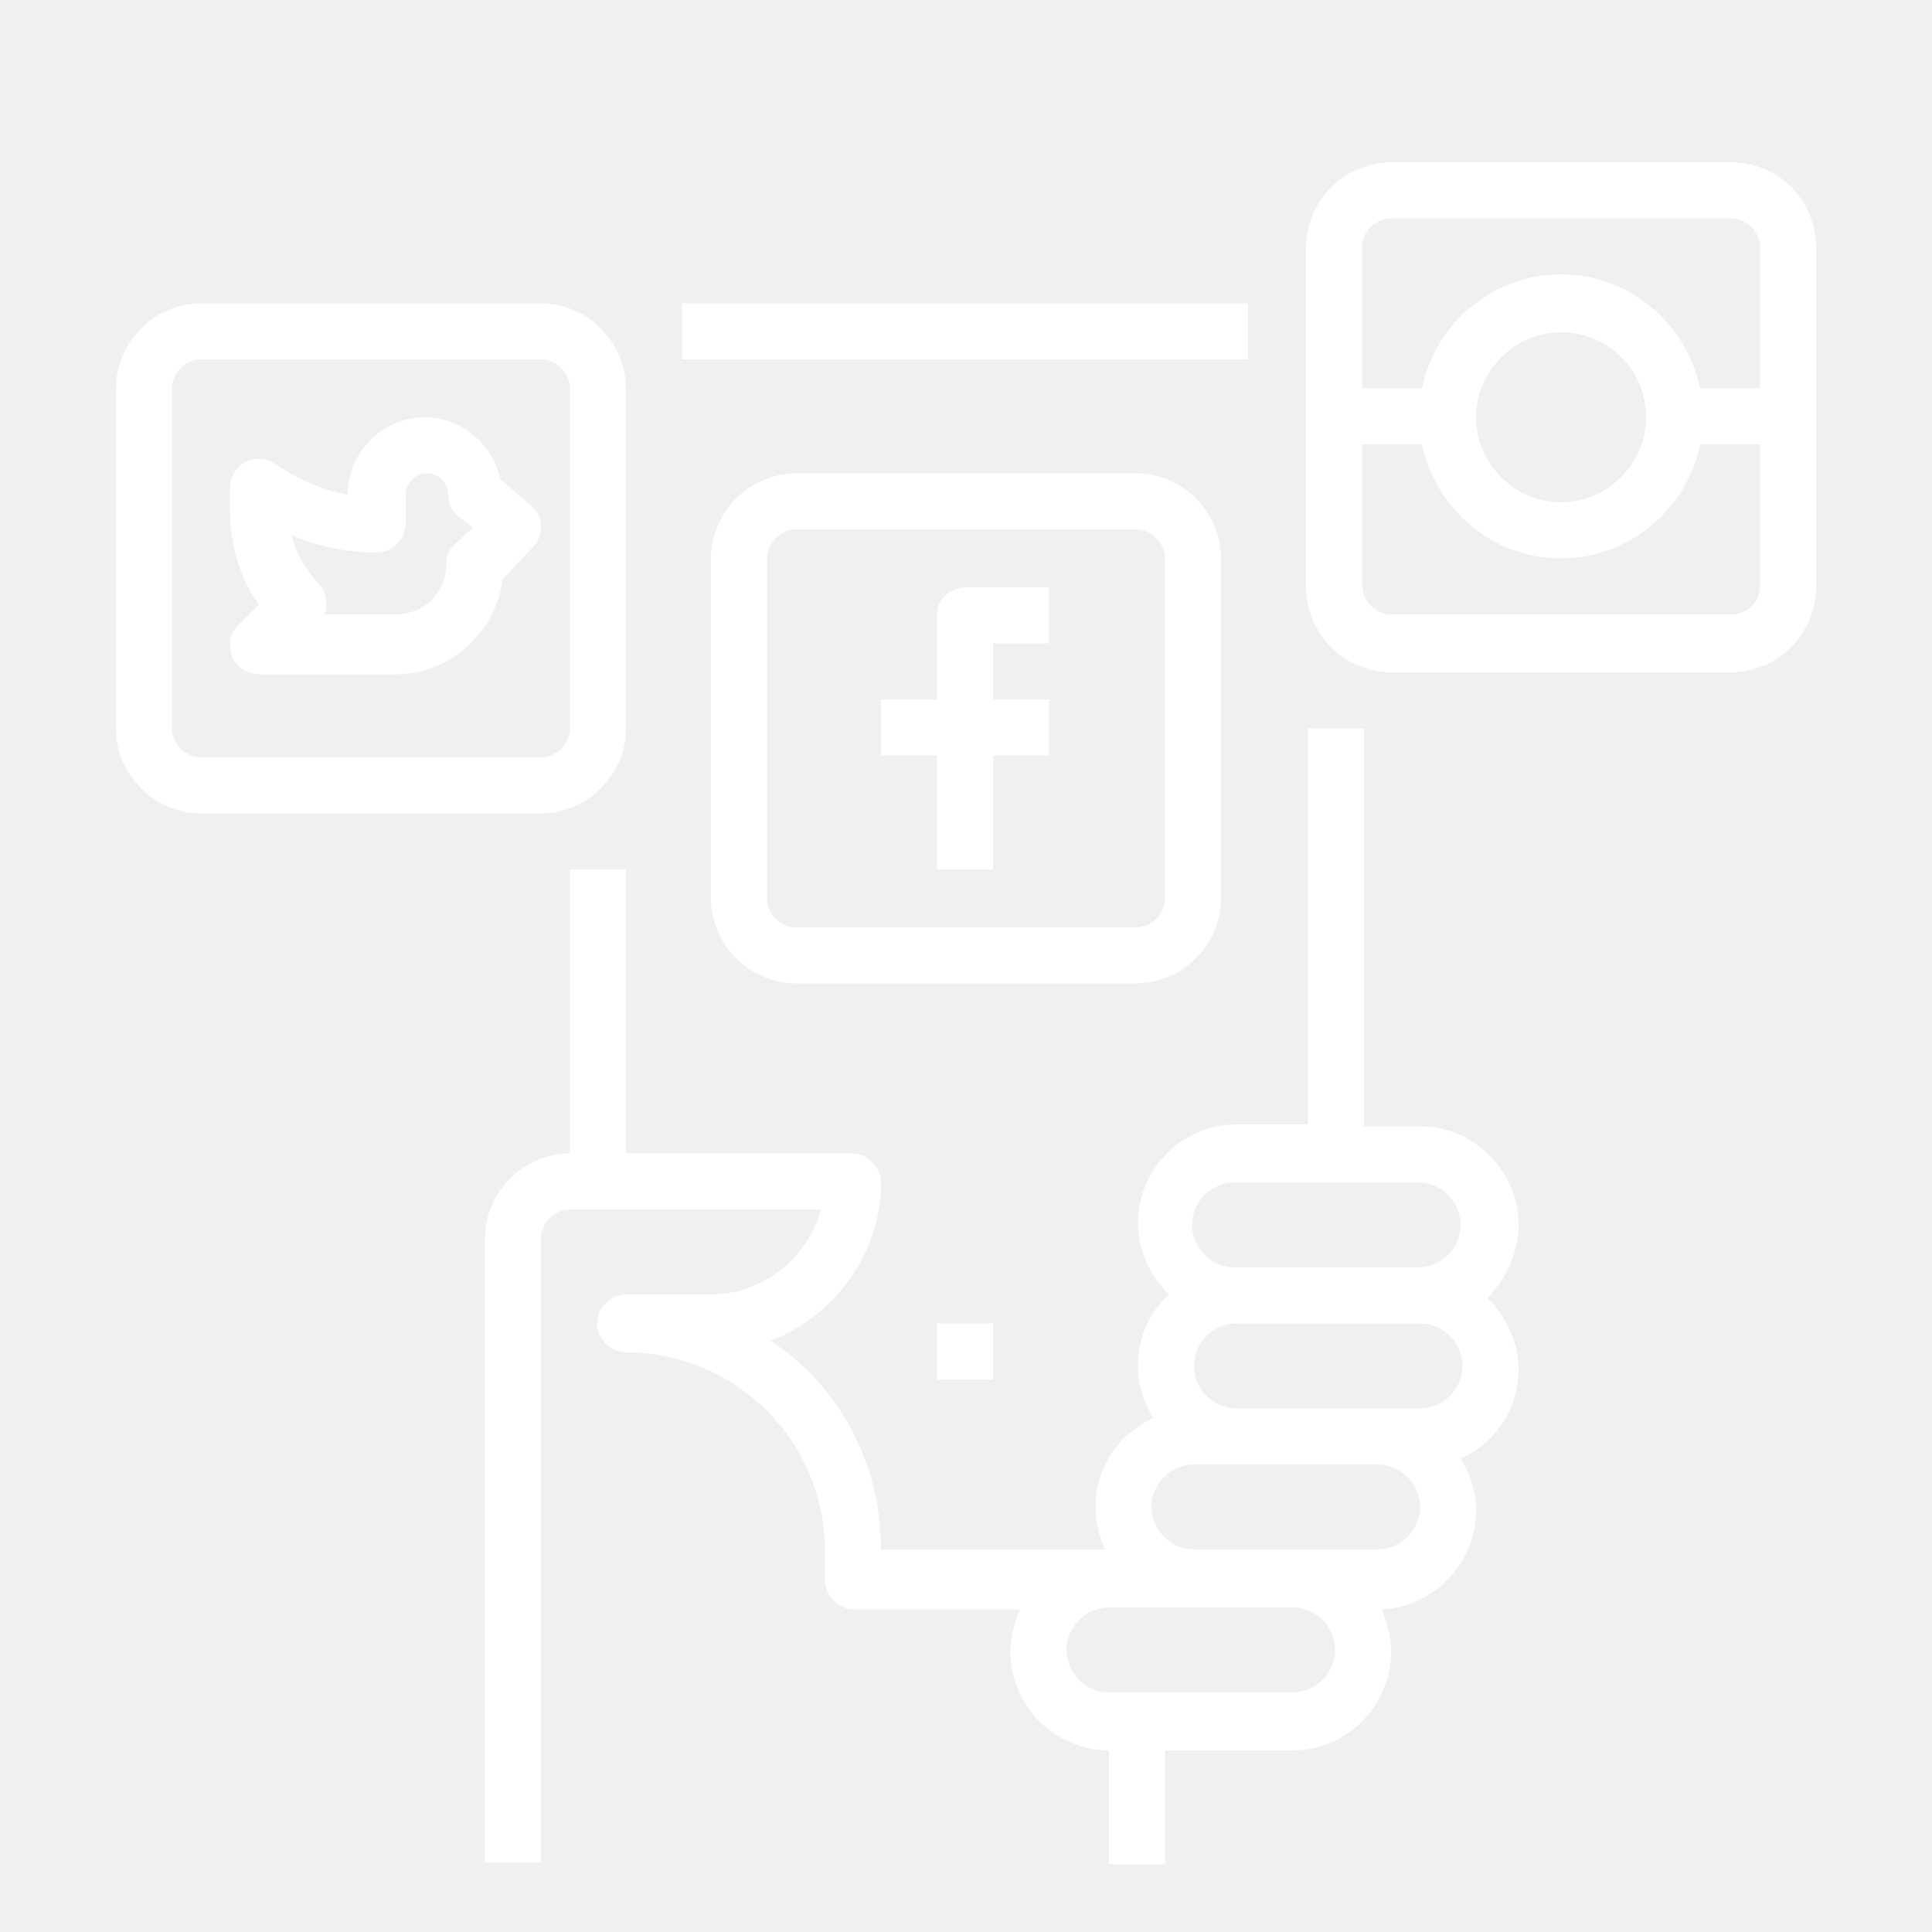
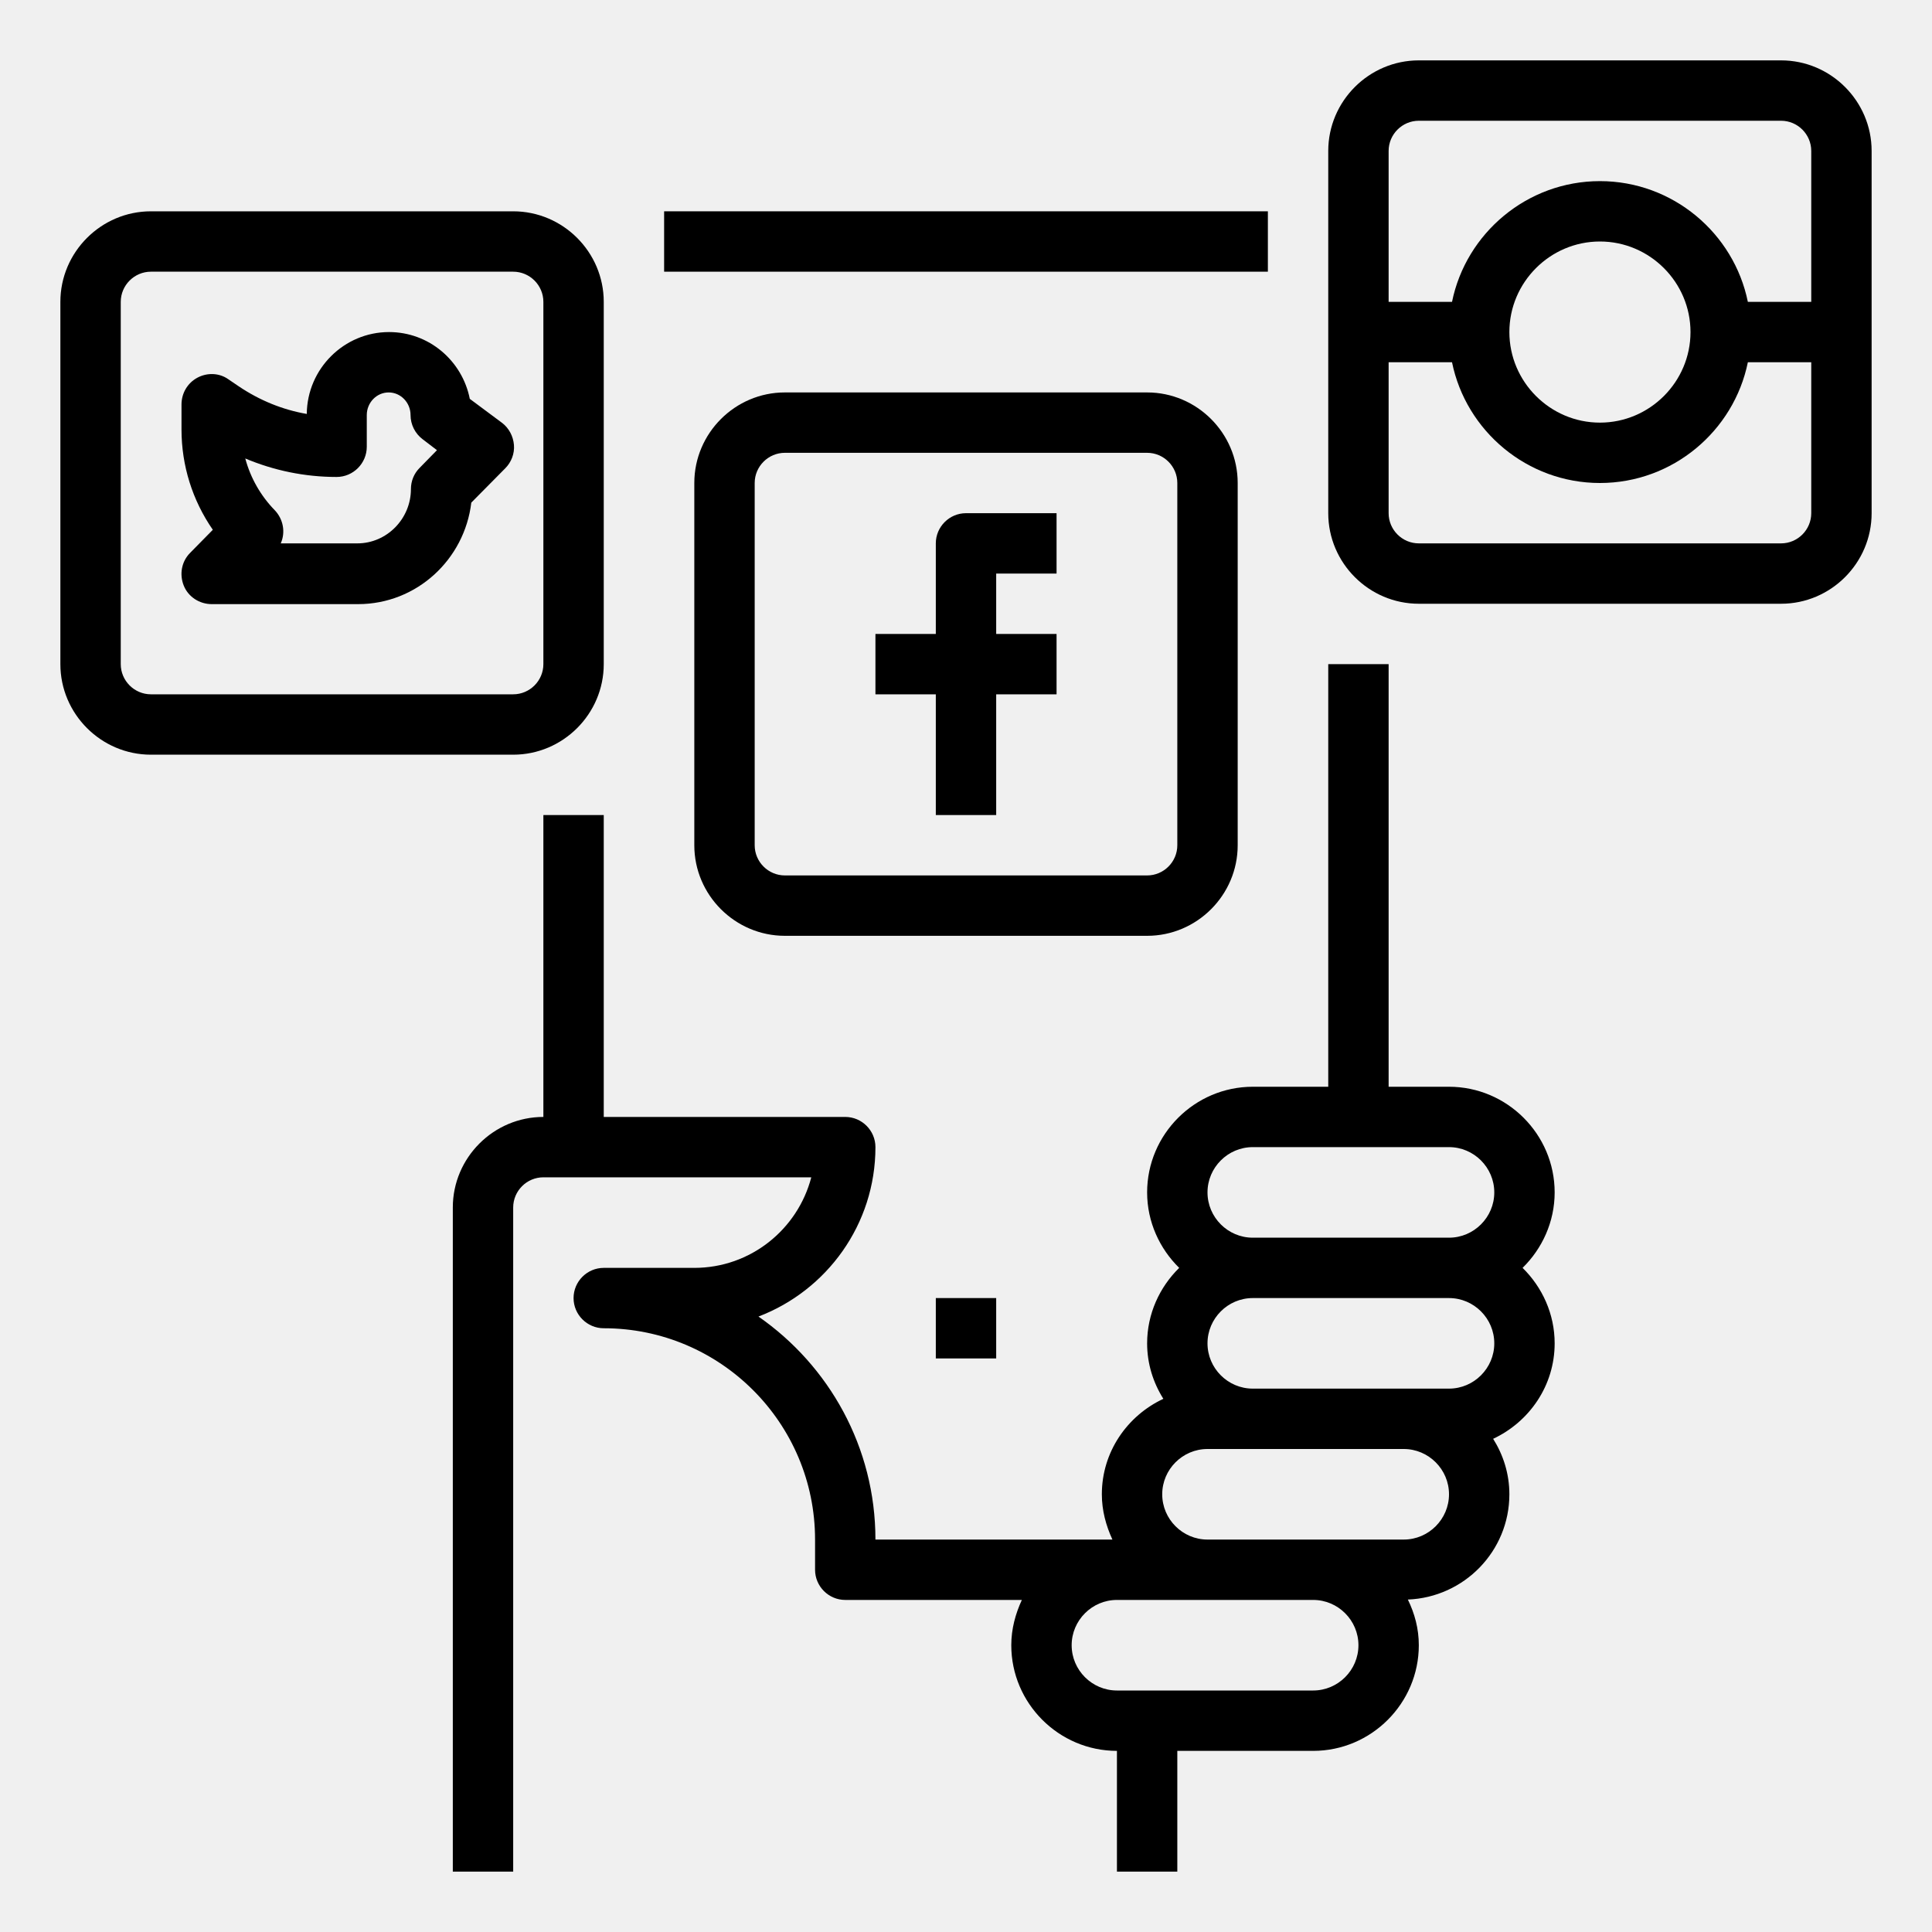
- <svg xmlns="http://www.w3.org/2000/svg" version="1.1" id="bg" x="0px" y="0px" viewBox="0 0 100 100" style="enable-background:new 0 0 100 100;" xml:space="preserve">
-   <style type="text/css">
- 	.st0{fill:#FFFFFF;}
- 	.st1{fill:none;stroke:#FFFFFF;stroke-width:2.5;stroke-miterlimit:10;}
- </style>
-   <rect x="35.3" y="15.7" class="st0" width="29.3" height="2.9" />
-   <path class="st0" d="M78.6,63.4c0-2.8-2.3-5.1-5.1-5.1h-2.9V37.7h-2.9v20.5h-3.7c-2.8,0-5.1,2.3-5.1,5.1c0,1.4,0.6,2.7,1.6,3.7  c-1,0.9-1.6,2.2-1.6,3.7c0,1,0.3,1.9,0.8,2.7c-1.8,0.8-3,2.6-3,4.6c0,0.8,0.2,1.5,0.5,2.2H45.6c0-4.5-2.2-8.5-5.7-10.8  c3.3-1.3,5.7-4.5,5.7-8.2c0-0.8-0.7-1.5-1.5-1.5H32.4V45h-2.9v14.7c-2.4,0-4.4,2-4.4,4.4v32.3H28V64.1c0-0.8,0.7-1.5,1.5-1.5h13  c-0.7,2.5-3,4.4-5.7,4.4h-4.4c-0.8,0-1.5,0.7-1.5,1.5c0,0.8,0.7,1.5,1.5,1.5c5.7,0,10.3,4.6,10.3,10.3v1.5c0,0.8,0.7,1.5,1.5,1.5  h8.6c-0.3,0.7-0.5,1.4-0.5,2.2c0,2.8,2.3,5.1,5.1,5.1v5.9h2.9v-5.9h5.9h0.7c2.8,0,5.1-2.3,5.1-5.1c0-0.8-0.2-1.5-0.5-2.2  c2.7-0.1,4.9-2.4,4.9-5.1c0-1-0.3-1.9-0.8-2.7c1.8-0.8,3-2.6,3-4.6c0-1.4-0.6-2.7-1.6-3.7C78,66.1,78.6,64.8,78.6,63.4z M66.9,87.6  h-0.7h-7.3h-1.5c-1.2,0-2.2-1-2.2-2.2s1-2.2,2.2-2.2h4.4h5.1c1.2,0,2.2,1,2.2,2.2S68.1,87.6,66.9,87.6z M71.3,80.2h-4.4h-5.1  c-1.2,0-2.2-1-2.2-2.2c0-1.2,1-2.2,2.2-2.2h2.2h7.3c1.2,0,2.2,1,2.2,2.2C73.5,79.2,72.5,80.2,71.3,80.2z M75.7,70.7  c0,1.2-1,2.2-2.2,2.2h-2.2h-7.3c-1.2,0-2.2-1-2.2-2.2s1-2.2,2.2-2.2h9.5C74.7,68.5,75.7,69.5,75.7,70.7z M63.9,65.6  c-1.2,0-2.2-1-2.2-2.2s1-2.2,2.2-2.2h9.5c1.2,0,2.2,1,2.2,2.2s-1,2.2-2.2,2.2H63.9z" />
-   <path class="st0" d="M25.9,24.8c-0.4-1.8-2-3.2-3.9-3.2c-2.2,0-4,1.8-4,4c-1.2-0.2-2.3-0.7-3.3-1.3l-0.5-0.3c-0.4-0.3-1-0.3-1.5-0.1  c-0.5,0.3-0.8,0.8-0.8,1.3v1.2c0,1.8,0.5,3.5,1.5,4.9l-1.1,1.1c-0.4,0.4-0.5,1-0.3,1.6c0.2,0.5,0.8,0.9,1.4,0.9h7.1  c2.8,0,5.2-2.2,5.5-4.9l1.6-1.7c0.3-0.3,0.4-0.7,0.4-1.1c0-0.4-0.2-0.8-0.6-1.1L25.9,24.8z M23.5,28.2c-0.3,0.3-0.4,0.6-0.4,1  c0,1.5-1.2,2.6-2.6,2.6h-3.7c0.2-0.5,0.1-1.2-0.3-1.6c-0.7-0.7-1.2-1.6-1.4-2.5c1.4,0.6,2.9,0.9,4.4,0.9c0.8,0,1.5-0.7,1.5-1.5v-1.5  c0-0.6,0.5-1.1,1.1-1.1c0.6,0,1.1,0.5,1.1,1.1c0,0.5,0.2,0.9,0.6,1.2l0.7,0.5L23.5,28.2z" />
-   <path class="st0" d="M48.5,31.8v4.4h-2.9v2.9h2.9V45h2.9v-5.9h2.9v-2.9h-2.9v-2.9h2.9v-2.9H50C49.2,30.4,48.5,31,48.5,31.8z" />
-   <path class="st0" d="M63.2,46.5V28.9c0-2.4-2-4.4-4.4-4.4H41.2c-2.4,0-4.4,2-4.4,4.4v17.6c0,2.4,2,4.4,4.4,4.4h17.6  C61.2,50.9,63.2,48.9,63.2,46.5z M39.7,46.5V28.9c0-0.8,0.7-1.5,1.5-1.5h17.6c0.8,0,1.5,0.7,1.5,1.5v17.6c0,0.8-0.7,1.5-1.5,1.5  H41.2C40.4,48,39.7,47.3,39.7,46.5z" />
-   <path class="st0" d="M32.4,37.7V20.1c0-2.4-2-4.4-4.4-4.4H10.4c-2.4,0-4.4,2-4.4,4.4v17.6c0,2.4,2,4.4,4.4,4.4H28  C30.4,42.1,32.4,40.1,32.4,37.7z M8.9,37.7V20.1c0-0.8,0.7-1.5,1.5-1.5H28c0.8,0,1.5,0.7,1.5,1.5v17.6c0,0.8-0.7,1.5-1.5,1.5H10.4  C9.6,39.2,8.9,38.5,8.9,37.7z" />
-   <path class="st0" d="M89.6,8.4H72c-2.4,0-4.4,2-4.4,4.4v17.6c0,2.4,2,4.4,4.4,4.4h17.6c2.4,0,4.4-2,4.4-4.4V12.8  C94,10.3,92,8.4,89.6,8.4z M72,11.3h17.6c0.8,0,1.5,0.7,1.5,1.5v7.3H88c-0.7-3.3-3.6-5.9-7.2-5.9c-3.5,0-6.5,2.5-7.2,5.9h-3.1v-7.3  C70.5,12,71.2,11.3,72,11.3z M85.2,21.6c0,2.4-2,4.4-4.4,4.4c-2.4,0-4.4-2-4.4-4.4s2-4.4,4.4-4.4C83.2,17.2,85.2,19.1,85.2,21.6z   M89.6,31.8H72c-0.8,0-1.5-0.7-1.5-1.5V23h3.1c0.7,3.3,3.6,5.9,7.2,5.9c3.5,0,6.5-2.5,7.2-5.9h3.1v7.3  C91.1,31.2,90.4,31.8,89.6,31.8z" />
-   <rect x="48.5" y="68.5" class="st0" width="2.9" height="2.9" />
+ <svg xmlns="http://www.w3.org/2000/svg" version="1.1" id="Capa_1" x="0px" y="0px" viewBox="-49 141 512 512" style="enable-background:new -49 141 512 512;" xml:space="preserve">
+   <rect x="127" y="197" width="160" height="16" />
+   <path d="M363,457c0-15.4-12.6-28-28-28h-16V317h-16v112h-20c-15.4,0-28,12.6-28,28c0,7.8,3.3,14.9,8.5,20c-5.2,5.1-8.5,12.2-8.5,20  c0,5.4,1.6,10.4,4.3,14.7c-9.6,4.5-16.3,14.1-16.3,25.3c0,4.3,1.1,8.3,2.8,12H183c0-24.5-12.3-46.1-31-59.1  c18.1-6.9,31-24.4,31-44.9c0-4.4-3.6-8-8-8h-64v-80H95v80c-13.2,0-24,10.8-24,24v176h16V461c0-4.4,3.6-8,8-8h71  c-3.6,13.8-16.1,24-31,24h-24c-4.4,0-8,3.6-8,8s3.6,8,8,8c30.9,0,56,25.1,56,56v8c0,4.4,3.6,8,8,8h46.8c-1.7,3.7-2.8,7.7-2.8,12  c0,15.4,12.6,28,28,28v32h16v-32h32h4c15.4,0,28-12.6,28-28c0-4.4-1.1-8.4-2.9-12.1C339,564.3,351,552.1,351,537  c0-5.4-1.6-10.4-4.3-14.7c9.6-4.5,16.3-14.1,16.3-25.3c0-7.8-3.3-14.9-8.5-20C359.7,471.9,363,464.8,363,457z M299,589h-4h-40h-8  c-6.6,0-12-5.4-12-12s5.4-12,12-12h24h28c6.6,0,12,5.4,12,12S305.6,589,299,589z M323,549h-24h-28c-6.6,0-12-5.4-12-12s5.4-12,12-12  h12h40c6.6,0,12,5.4,12,12S329.6,549,323,549z M347,497c0,6.6-5.4,12-12,12h-12h-40c-6.6,0-12-5.4-12-12s5.4-12,12-12h52  C341.6,485,347,490.4,347,497z M283,469c-6.6,0-12-5.4-12-12s5.4-12,12-12h52c6.6,0,12,5.4,12,12s-5.4,12-12,12H283z" />
+   <path d="M75.5,246.7c-2-10.1-10.8-17.7-21.4-17.7c-11.9,0-21.7,9.7-21.8,21.7c-6.4-1.1-12.5-3.6-18-7.3l-2.8-1.9  c-2.4-1.7-5.6-1.8-8.2-0.4c-2.6,1.4-4.2,4.1-4.2,7.1v6.6c0,9.6,2.9,18.8,8.3,26.6l-6,6.1c-2.3,2.3-2.9,5.7-1.7,8.7  c1.2,3,4.2,4.9,7.4,4.9h38.8c15.5,0,28.2-11.8,30-26.9l9-9.1c1.6-1.6,2.5-3.9,2.3-6.2c-0.2-2.3-1.3-4.4-3.1-5.8L75.5,246.7z   M62.2,265c-1.5,1.5-2.3,3.5-2.3,5.6c0,7.9-6.4,14.4-14.2,14.4H25.4c1.3-2.9,0.7-6.4-1.6-8.8c-3.7-3.8-6.4-8.5-7.8-13.7  c7.6,3.2,15.8,4.9,24.2,4.9c4.4,0,8-3.6,8-8V251c0-3.3,2.6-6,5.8-6s5.8,2.7,5.8,6c0,2.5,1.2,4.9,3.2,6.4l3.8,2.9L62.2,265z" />
+   <path d="M199,285v24h-16v16h16v32h16v-32h16v-16h-16v-16h16v-16h-24C202.6,277,199,280.6,199,285z" />
+   <path d="M279,365v-96c0-13.2-10.8-24-24-24h-96c-13.2,0-24,10.8-24,24v96c0,13.2,10.8,24,24,24h96C268.2,389,279,378.2,279,365z   M151,365v-96c0-4.4,3.6-8,8-8h96c4.4,0,8,3.6,8,8v96c0,4.4-3.6,8-8,8h-96C154.6,373,151,369.4,151,365z" />
+   <path d="M111,317v-96c0-13.2-10.8-24-24-24H-9c-13.2,0-24,10.8-24,24v96c0,13.2,10.8,24,24,24h96C100.2,341,111,330.2,111,317z   M-17,317v-96c0-4.4,3.6-8,8-8h96c4.4,0,8,3.6,8,8v96c0,4.4-3.6,8-8,8H-9C-13.4,325-17,321.4-17,317z" />
+   <path d="M423,157h-96c-13.2,0-24,10.8-24,24v96c0,13.2,10.8,24,24,24h96c13.2,0,24-10.8,24-24v-96C447,167.8,436.2,157,423,157z   M327,173h96c4.4,0,8,3.6,8,8v40h-16.8c-3.7-18.2-19.9-32-39.2-32s-35.5,13.8-39.2,32H319v-40C319,176.6,322.6,173,327,173z   M399,229c0,13.2-10.8,24-24,24s-24-10.8-24-24s10.8-24,24-24S399,215.8,399,229z M423,285h-96c-4.4,0-8-3.6-8-8v-40h16.8  c3.7,18.2,19.9,32,39.2,32s35.5-13.8,39.2-32H431v40C431,281.4,427.4,285,423,285z" />
+   <rect x="199" y="485" width="16" height="16" />
</svg>
